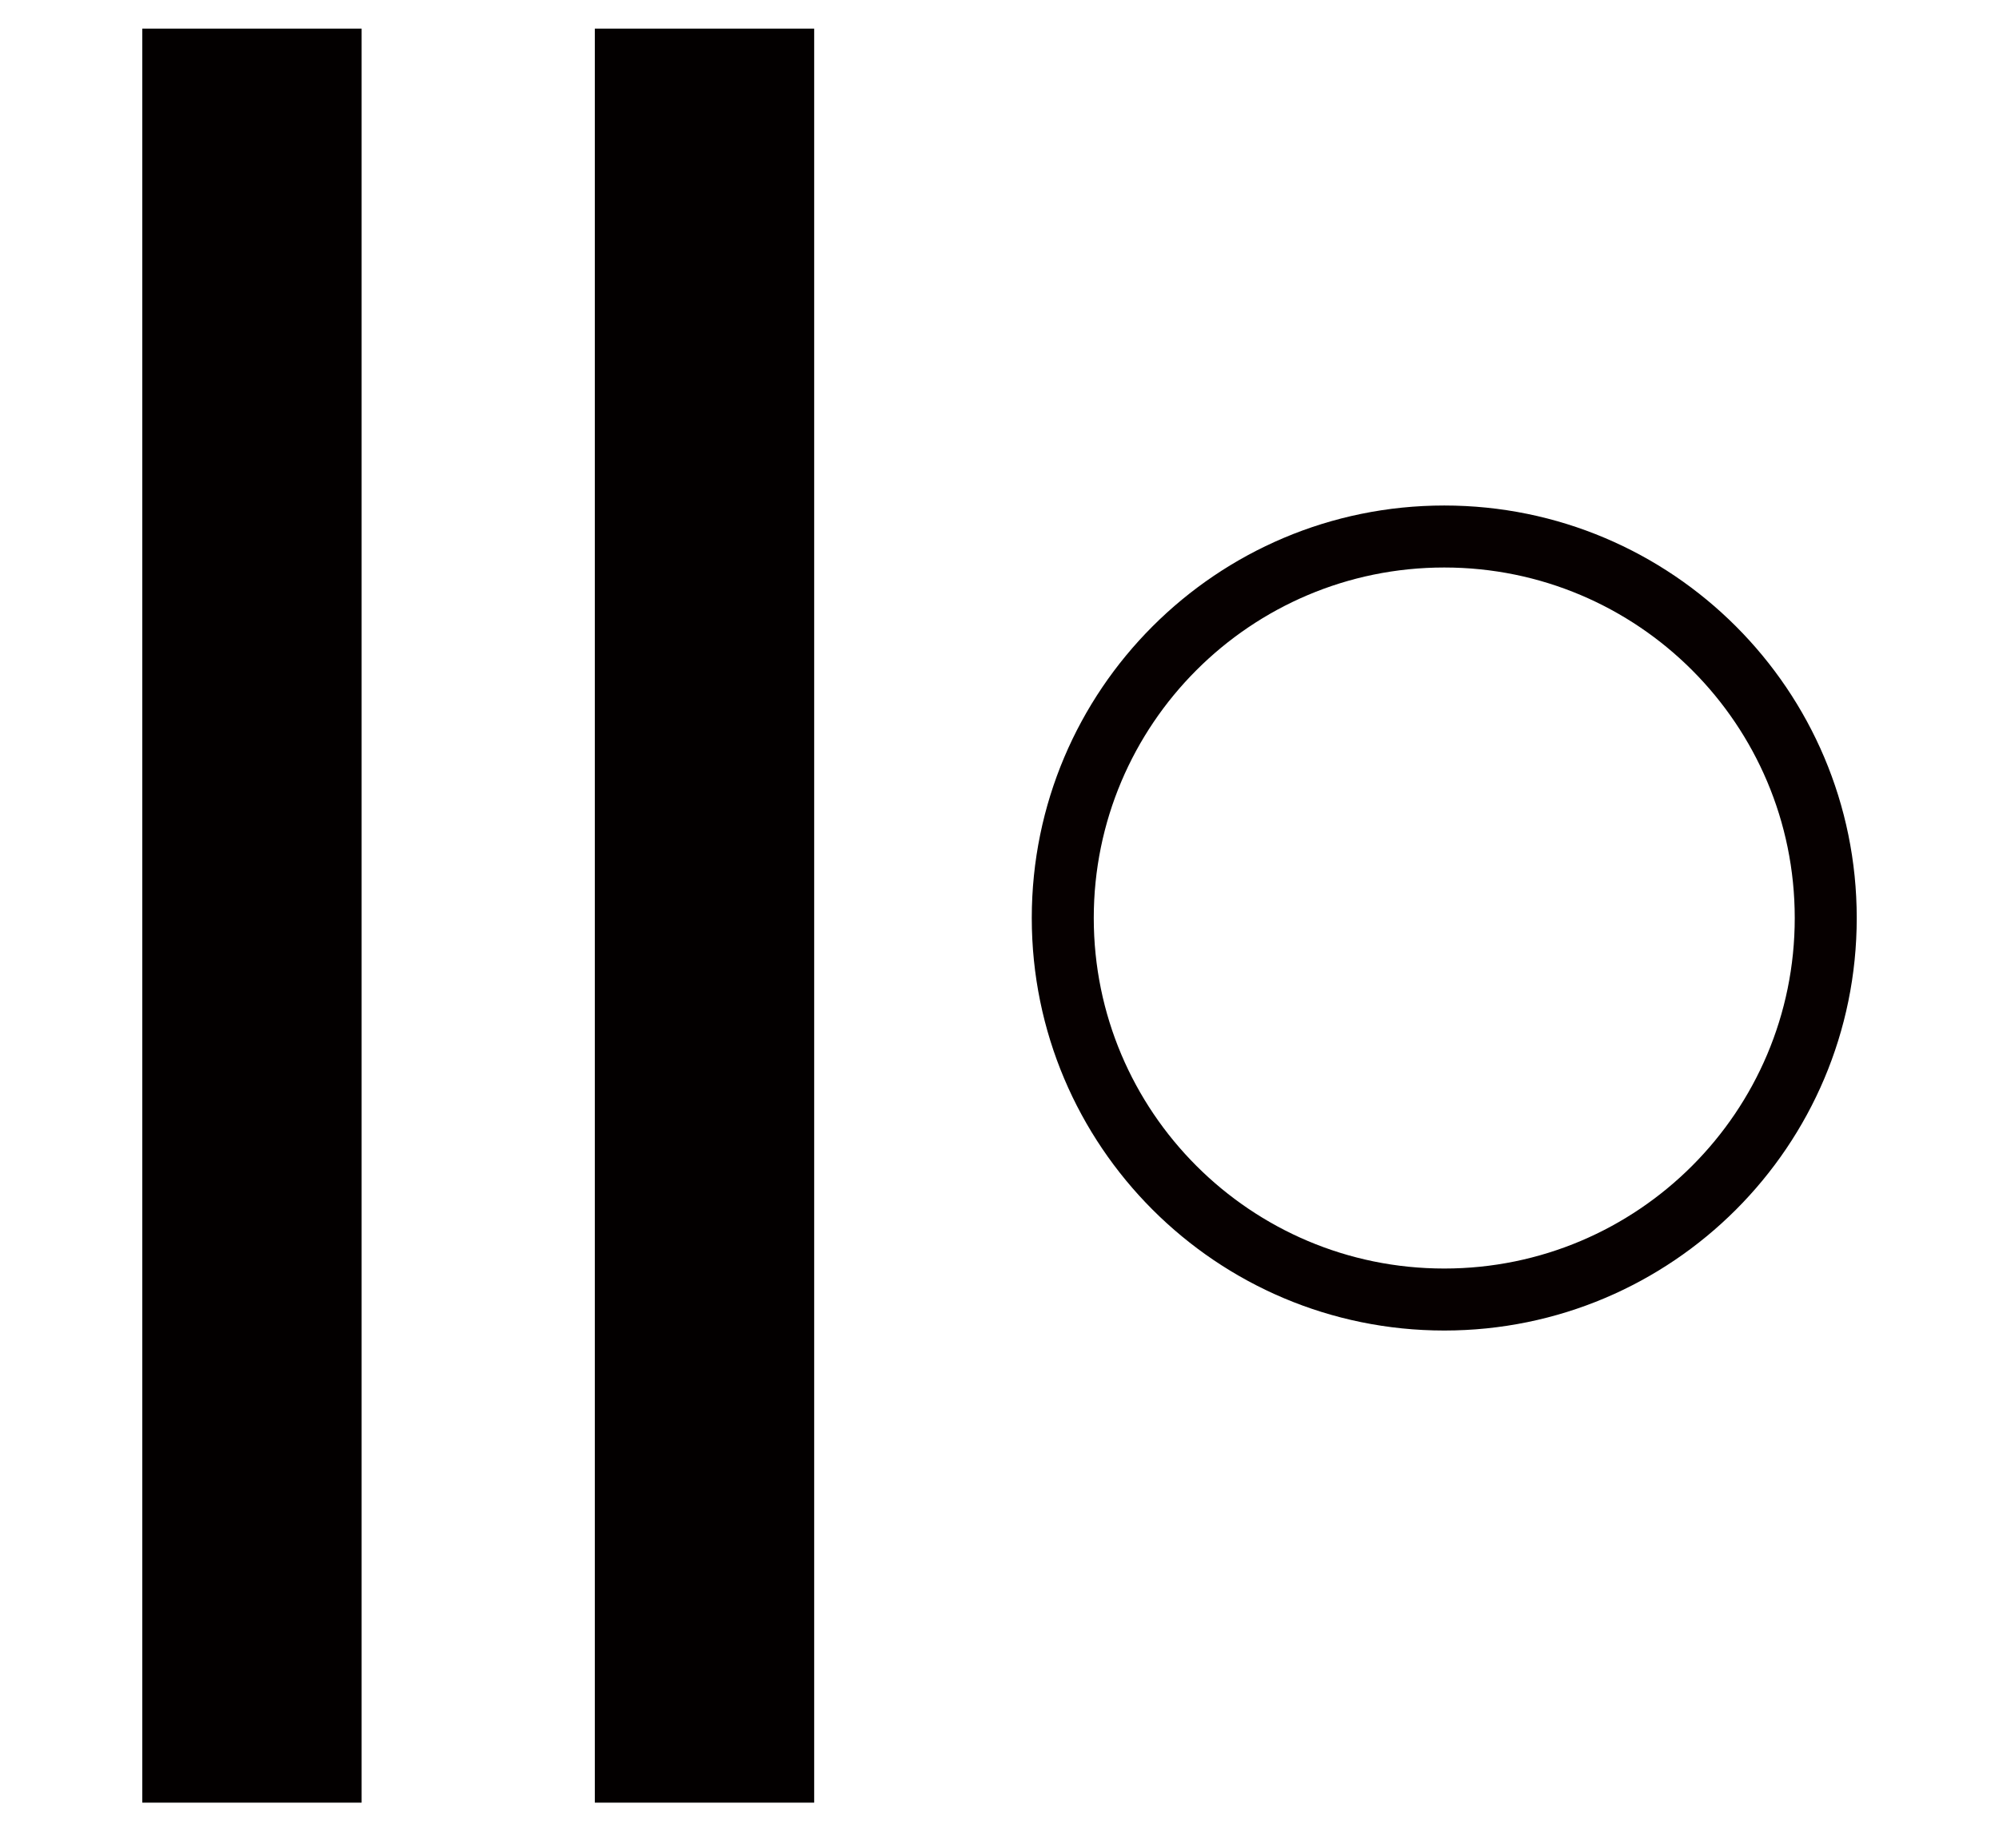
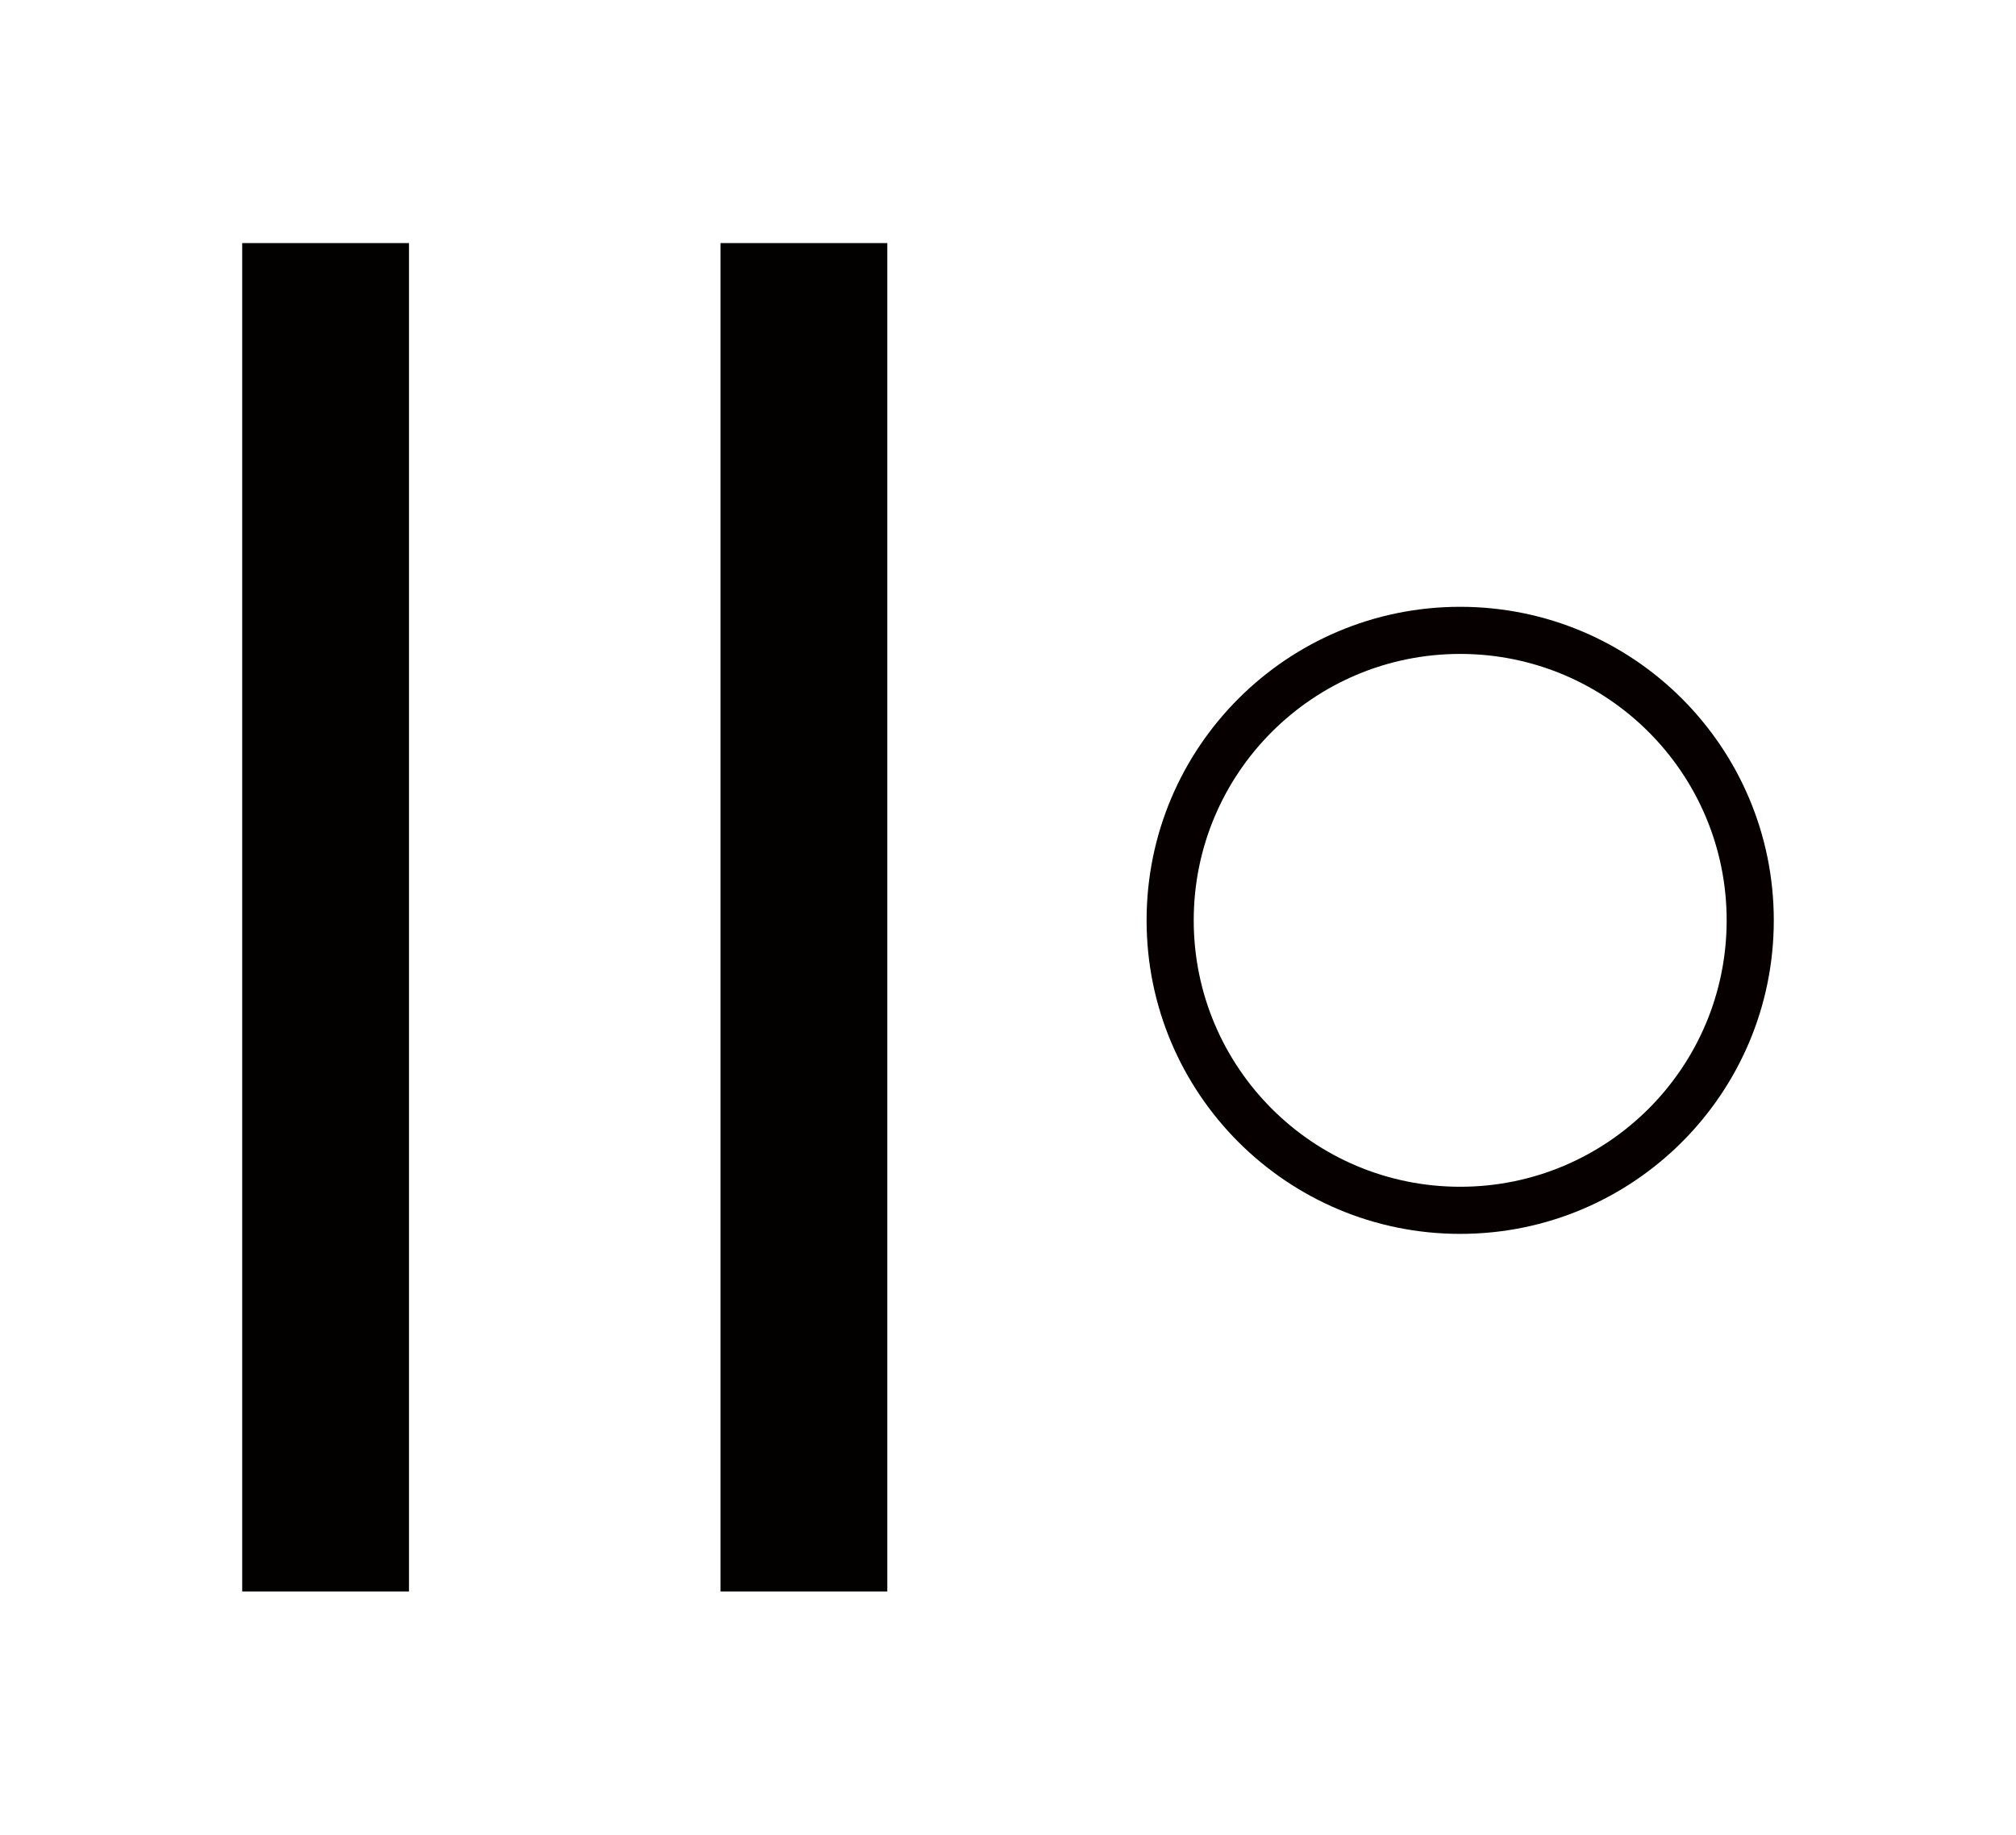
- <svg xmlns="http://www.w3.org/2000/svg" version="1.1" viewBox="-10 0 1081.955 1000" id="svg1" xml:space="preserve" width="1081.955" height="1000">
+ <svg xmlns="http://www.w3.org/2000/svg" width="1098.684mm" height="1000mm" viewBox="0 0 1098.684 1000" version="1.1" id="svg1" xml:space="preserve">
  <defs id="defs1" />
-   <g id="layer6" style="display:inline">
-     <path id="path4" style="fill:#060000;fill-opacity:1;stroke:none;stroke-width:7.559;stroke-linecap:round;stroke-linejoin:round;stroke-dashoffset:13.937" d="M 771.699,273.586 A 223.256,223.256 0 0 0 548.445,496.84 223.256,223.256 0 0 0 771.699,720.096 223.256,223.256 0 0 0 994.955,496.84 223.256,223.256 0 0 0 771.699,273.586 Z m 0,33.553 A 189.703,189.703 0 0 1 961.402,496.84 189.703,189.703 0 0 1 771.699,686.543 189.703,189.703 0 0 1 581.998,496.84 189.703,189.703 0 0 1 771.699,307.139 Z" />
+   <g id="g3" transform="matrix(3.214791,0,0,3.214791,-3011.934,70.2937)">
+     <rect style="display:inline;fill:#030000;fill-opacity:1;stroke:none;stroke-width:1.817;stroke-linecap:round;stroke-linejoin:round;stroke-dashoffset:13.937" id="rect7-7" width="28.272" height="228.631" x="977.959" y="19.35" />
+     <rect style="display:inline;fill:#030000;fill-opacity:1;stroke:none;stroke-width:1.817;stroke-linecap:round;stroke-linejoin:round;stroke-dashoffset:13.937" id="rect7-7-6" width="28.272" height="228.631" x="1059.043" y="19.35" />
  </g>
-   <g id="layer12" style="display:inline">
-     <rect style="display:inline;fill:#030000;fill-opacity:1;stroke:none;stroke-width:7.631;stroke-linecap:round;stroke-linejoin:round;stroke-dashoffset:13.937" id="rect7-7" width="118.726" height="960.129" x="67" y="15.486" />
-     <rect style="display:inline;fill:#030000;fill-opacity:1;stroke:none;stroke-width:7.631;stroke-linecap:round;stroke-linejoin:round;stroke-dashoffset:13.937" id="rect7-7-6" width="118.726" height="960.129" x="311.95" y="15.486" />
-   </g>
+   <path id="path4" style="display:inline;fill:#060000;fill-opacity:1;stroke:none;stroke-width:5.787;stroke-linecap:round;stroke-linejoin:round;stroke-dashoffset:13.937" d="m 795.777,330.764 a 170.907,170.907 0 0 0 -170.906,170.906 170.907,170.907 0 0 0 170.906,170.907 170.907,170.907 0 0 0 170.907,-170.907 170.907,170.907 0 0 0 -170.907,-170.906 z m 0,25.685 a 145.222,145.222 0 0 1 145.222,145.22 145.222,145.222 0 0 1 -145.222,145.222 145.222,145.222 0 0 1 -145.22,-145.222 145.222,145.222 0 0 1 145.22,-145.22 z" />
</svg>
